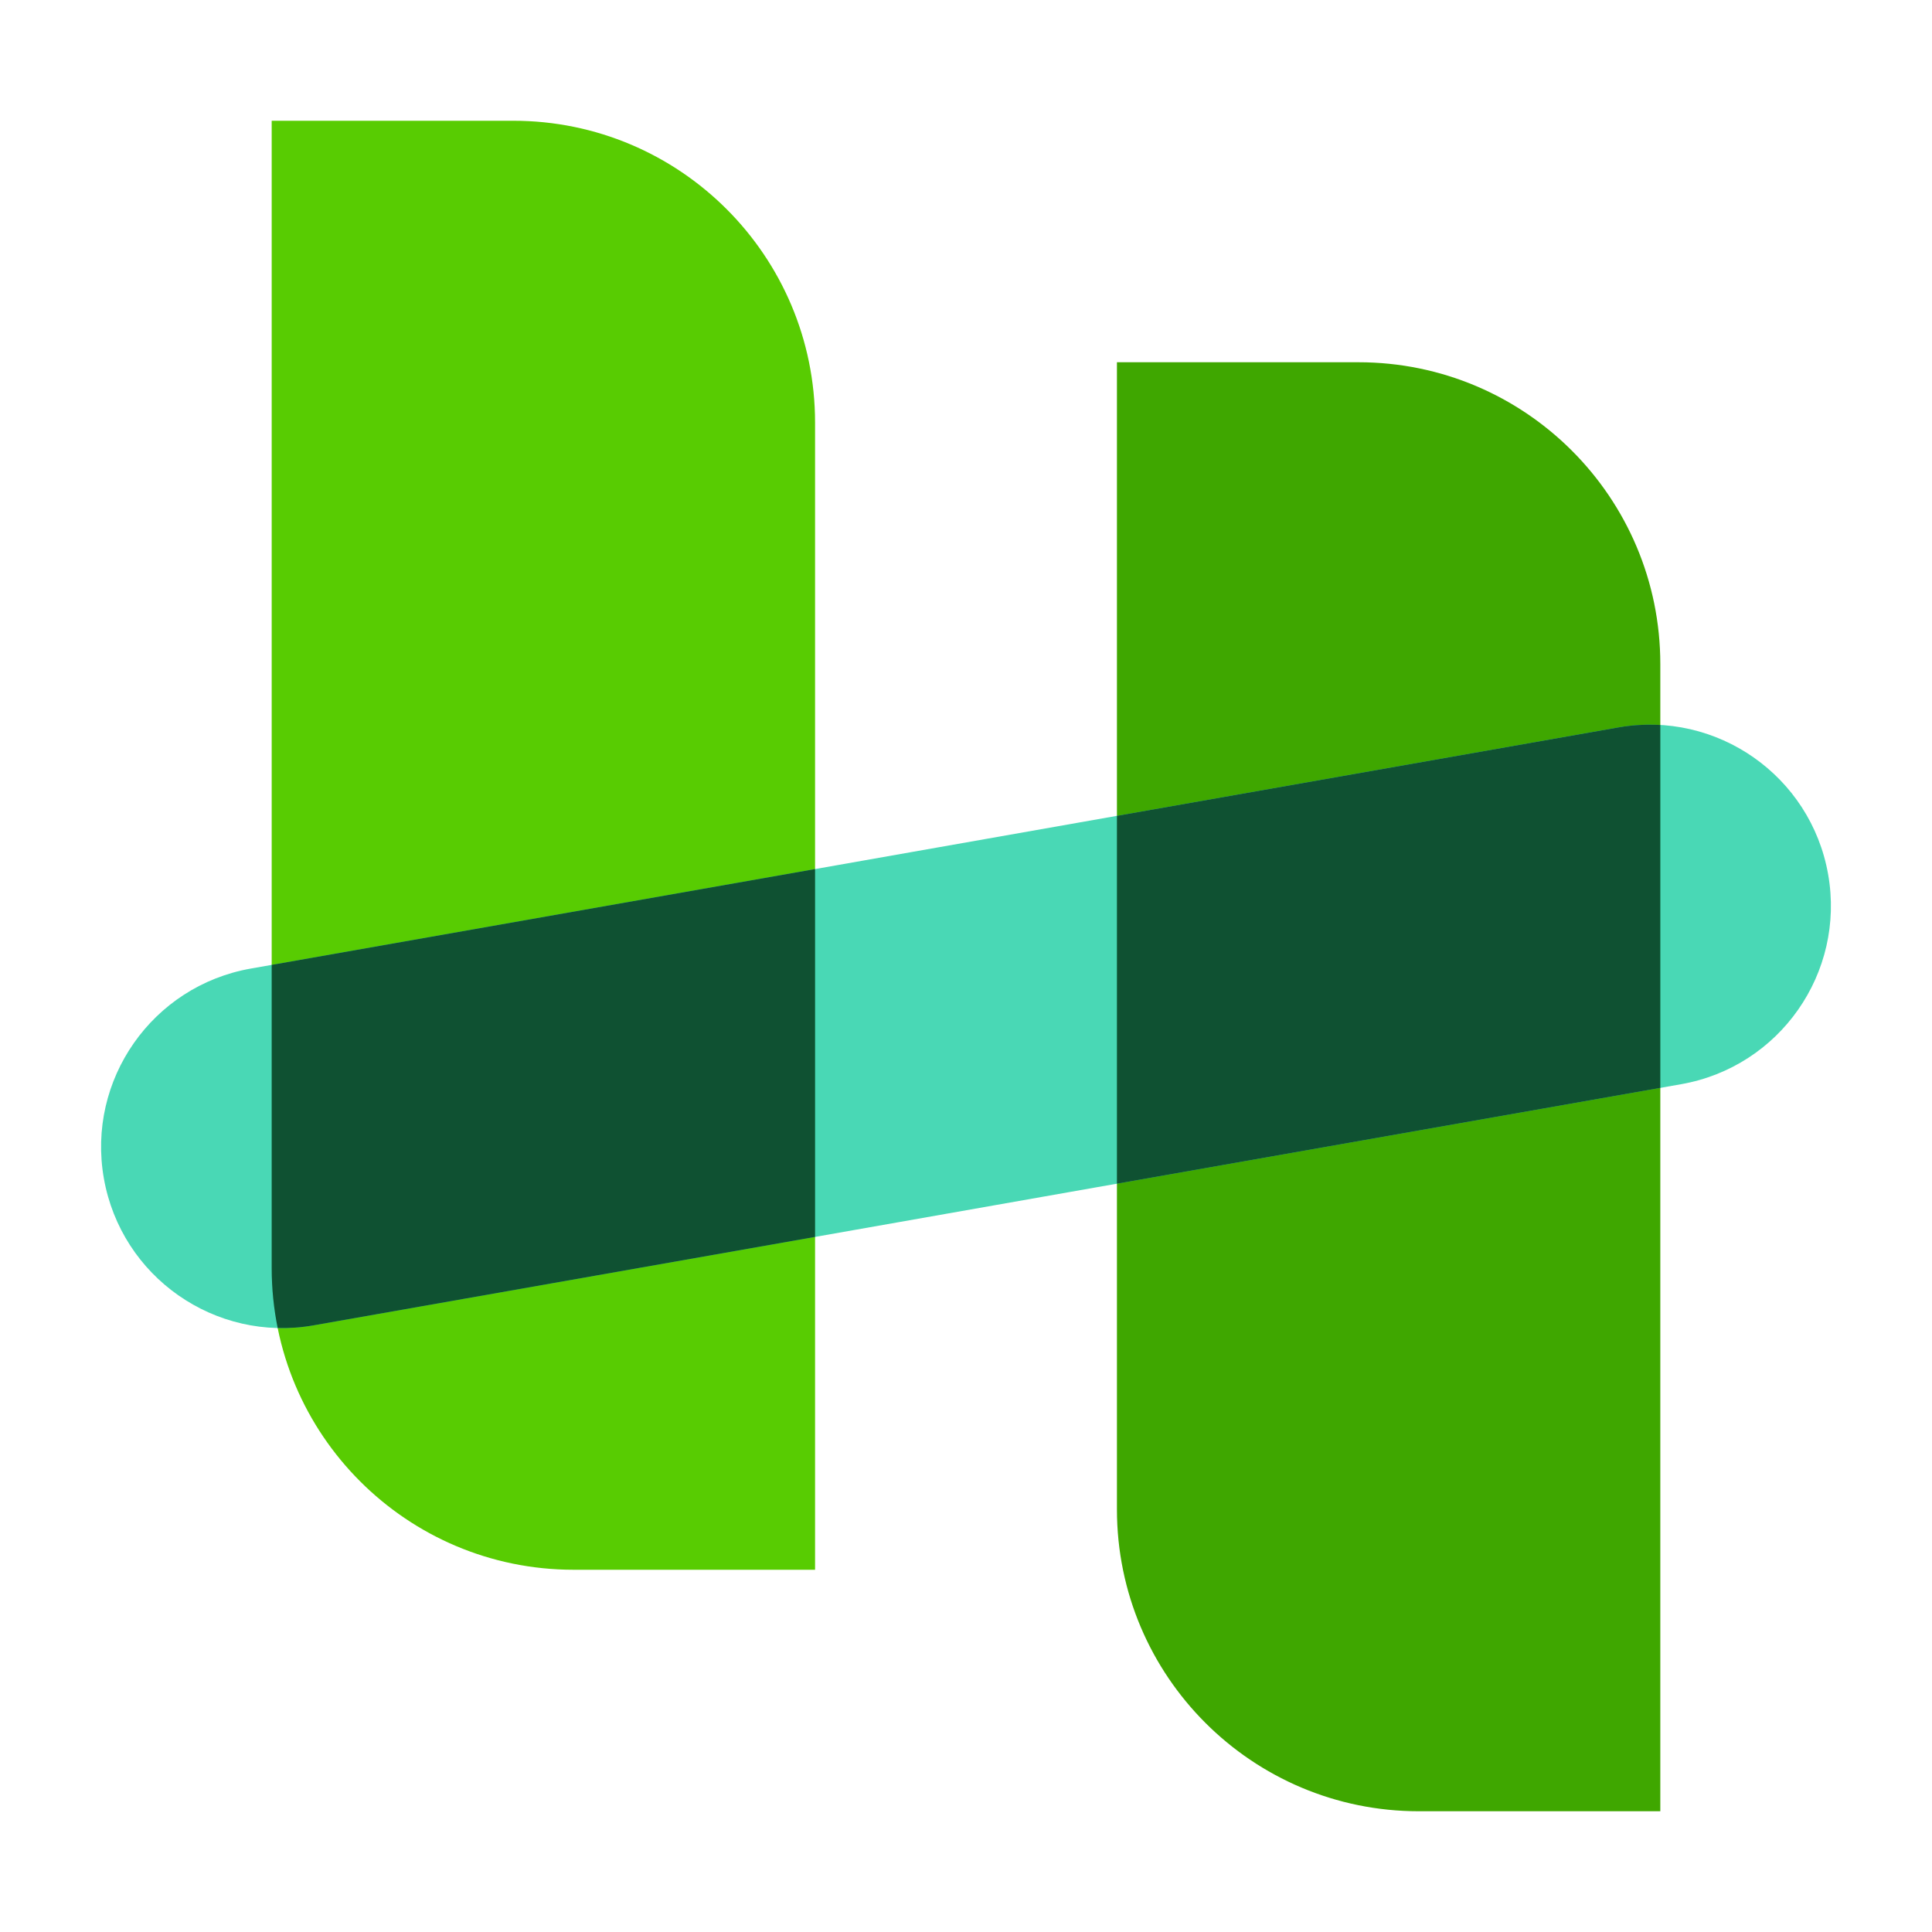
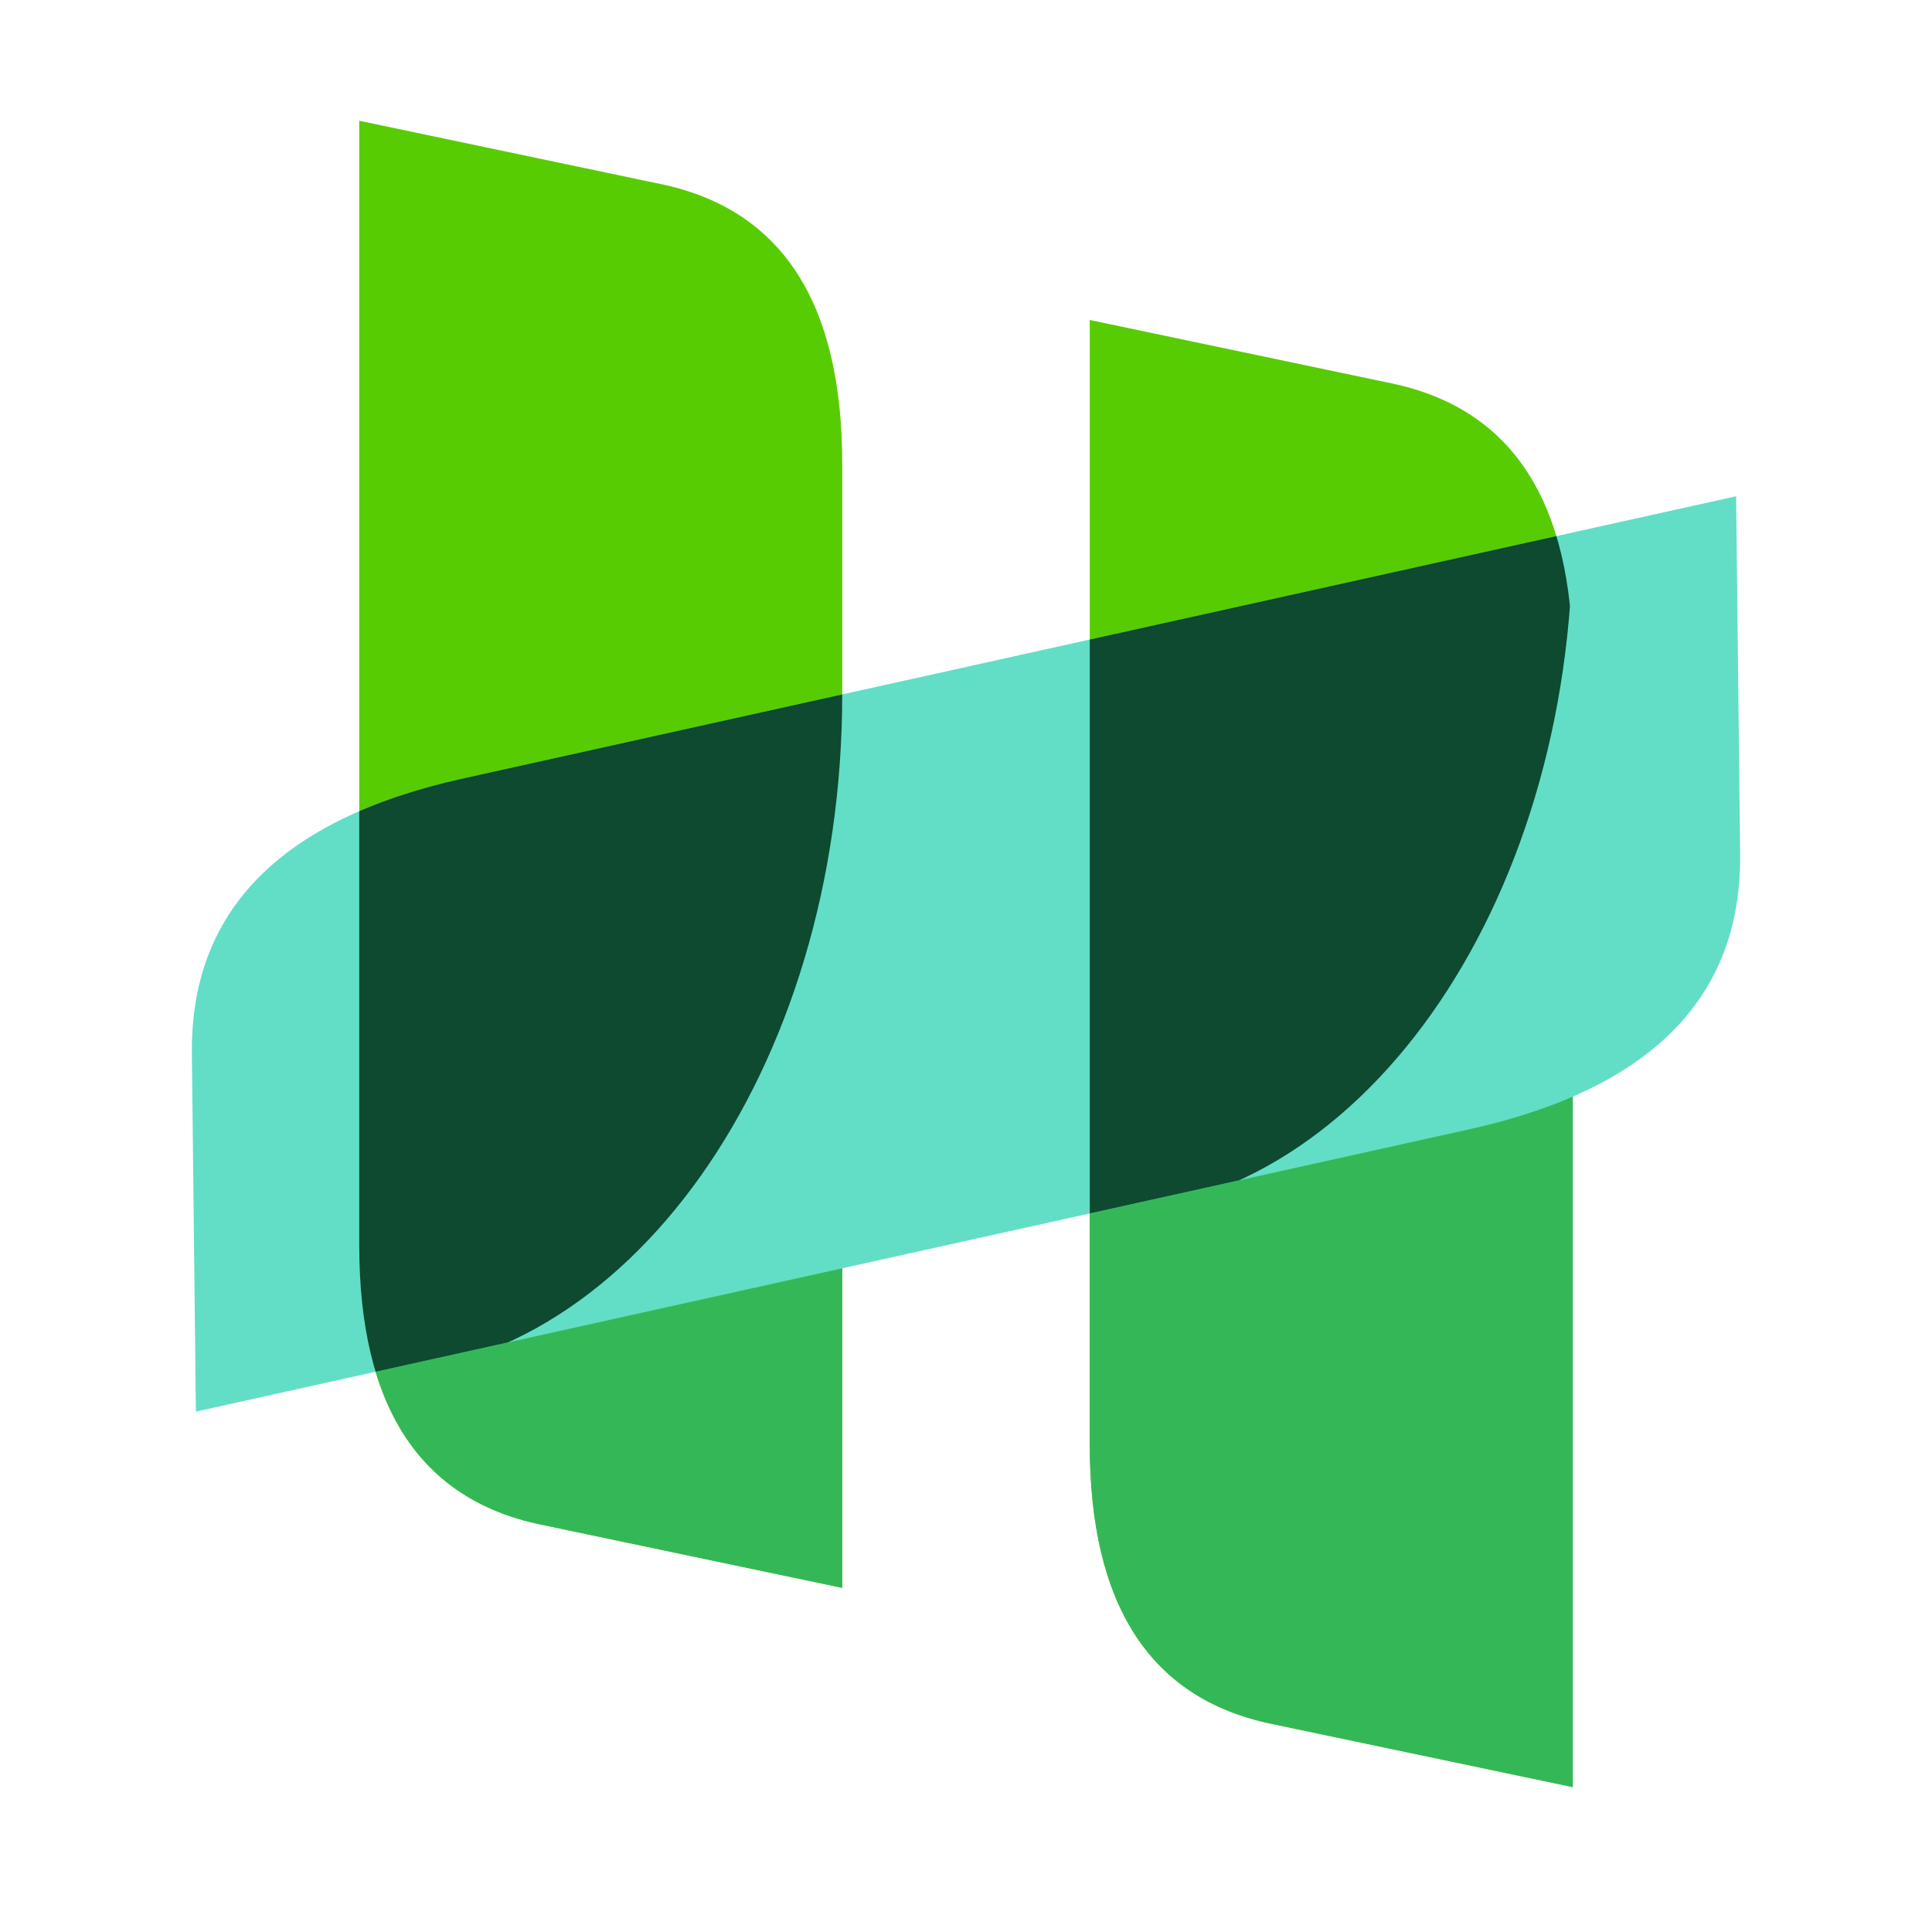
<svg xmlns="http://www.w3.org/2000/svg" viewBox="0 0 64 64" fill="none">
  <defs>
-     <clipPath id="stems">
-       <path d="M9 4h8a10 10 0 0 1 10 10v38h-8A10 10 0 0 1 9 42z" />
-       <path d="M37 12h8a10 10 0 0 1 10 10v38h-8a10 10 0 0 1-10-10z" />
+     <clipPath id="stemsAll">
+       <path d="M0 0L10.00 2.10Q16.0 3.36 16.0 11.36V48.6L6.00 46.50Q0 45.24 0 37.24Z" transform="translate(11.9 4.0)" />
+       <path d="M0 0L10.00 2.10Q16.0 3.36 16.0 11.36V48.6L6.00 46.50Q0 45.24 0 37.24Z" transform="translate(36.1 10.6)" />
+     </clipPath>
+     <clipPath id="lens">
+       <path d="M11.90 23.00H27.90A16.0 22.56 0 0 1 11.90 45.56Z" />
+       <path d="M36.10 17.64H52.10A16.0 22.56 0 0 1 36.10 40.20Z" />
    </clipPath>
  </defs>
-   <path d="M9 4h8a10 10 0 0 1 10 10v38h-8A10 10 0 0 1 9 42z" fill="#58CC02" />
-   <path d="M37 12h8a10 10 0 0 1 10 10v38h-8a10 10 0 0 1-10-10z" fill="#3FA700" />
-   <g transform="rotate(-10 32 34)">
-     <rect x="3" y="28" width="58" height="12" rx="6" fill="#3DD6B0" fill-opacity=".93" />
+   <clipPath id="s0">
+     <path d="M0 0L10.00 2.10Q16.0 3.36 16.0 11.36V48.6L6.00 46.50Q0 45.24 0 37.24Z" transform="translate(11.9 4.0)" />
+   </clipPath>
+   <path d="M0 0L10.00 2.10Q16.0 3.36 16.0 11.36V48.6L6.00 46.50Q0 45.24 0 37.24Z" transform="translate(11.9 4.0)" fill="#58CC02" />
+   <g clip-path="url(#s0)">
+     <path d="M10.90 36.28L28.90 32.29V70H10.90Z" fill="#34B857" />
  </g>
-   <g clip-path="url(#stems)">
-     <g transform="rotate(-10 32 34)">
-       <rect x="3" y="28" width="58" height="12" rx="6" fill="#0F5132" />
+   <clipPath id="s1">
+     <path d="M0 0L10.00 2.10Q16.0 3.36 16.0 11.36V48.6L6.00 46.50Q0 45.24 0 37.24Z" transform="translate(36.1 10.6)" />
+   </clipPath>
+   <path d="M0 0L10.00 2.10Q16.0 3.36 16.0 11.36V48.6L6.00 46.50Q0 45.24 0 37.24Z" transform="translate(36.1 10.6)" fill="#58CC02" />
+   <g clip-path="url(#s1)">
+     <path d="M35.10 30.91L53.10 26.92V70H35.10Z" fill="#34B857" />
+   </g>
+   <g transform="translate(32.0 31.60) rotate(77.5) scale(1.16) translate(-8.0 -24.3)">
+     <path d="M0 0L10.00 2.10Q16.0 3.36 16.0 11.36V48.6L6.00 46.50Q0 45.24 0 37.24Z" fill="#62DEC6" />
+   </g>
+   <g clip-path="url(#stemsAll)">
+     <g clip-path="url(#lens)">
+       <g transform="translate(32.0 31.60) rotate(77.5) scale(1.16) translate(-8.0 -24.3)">
+         <path d="M0 0L10.00 2.10Q16.0 3.36 16.0 11.36V48.6L6.00 46.50Q0 45.24 0 37.24Z" fill="#0D4A30" />
+       </g>
    </g>
  </g>
</svg>
